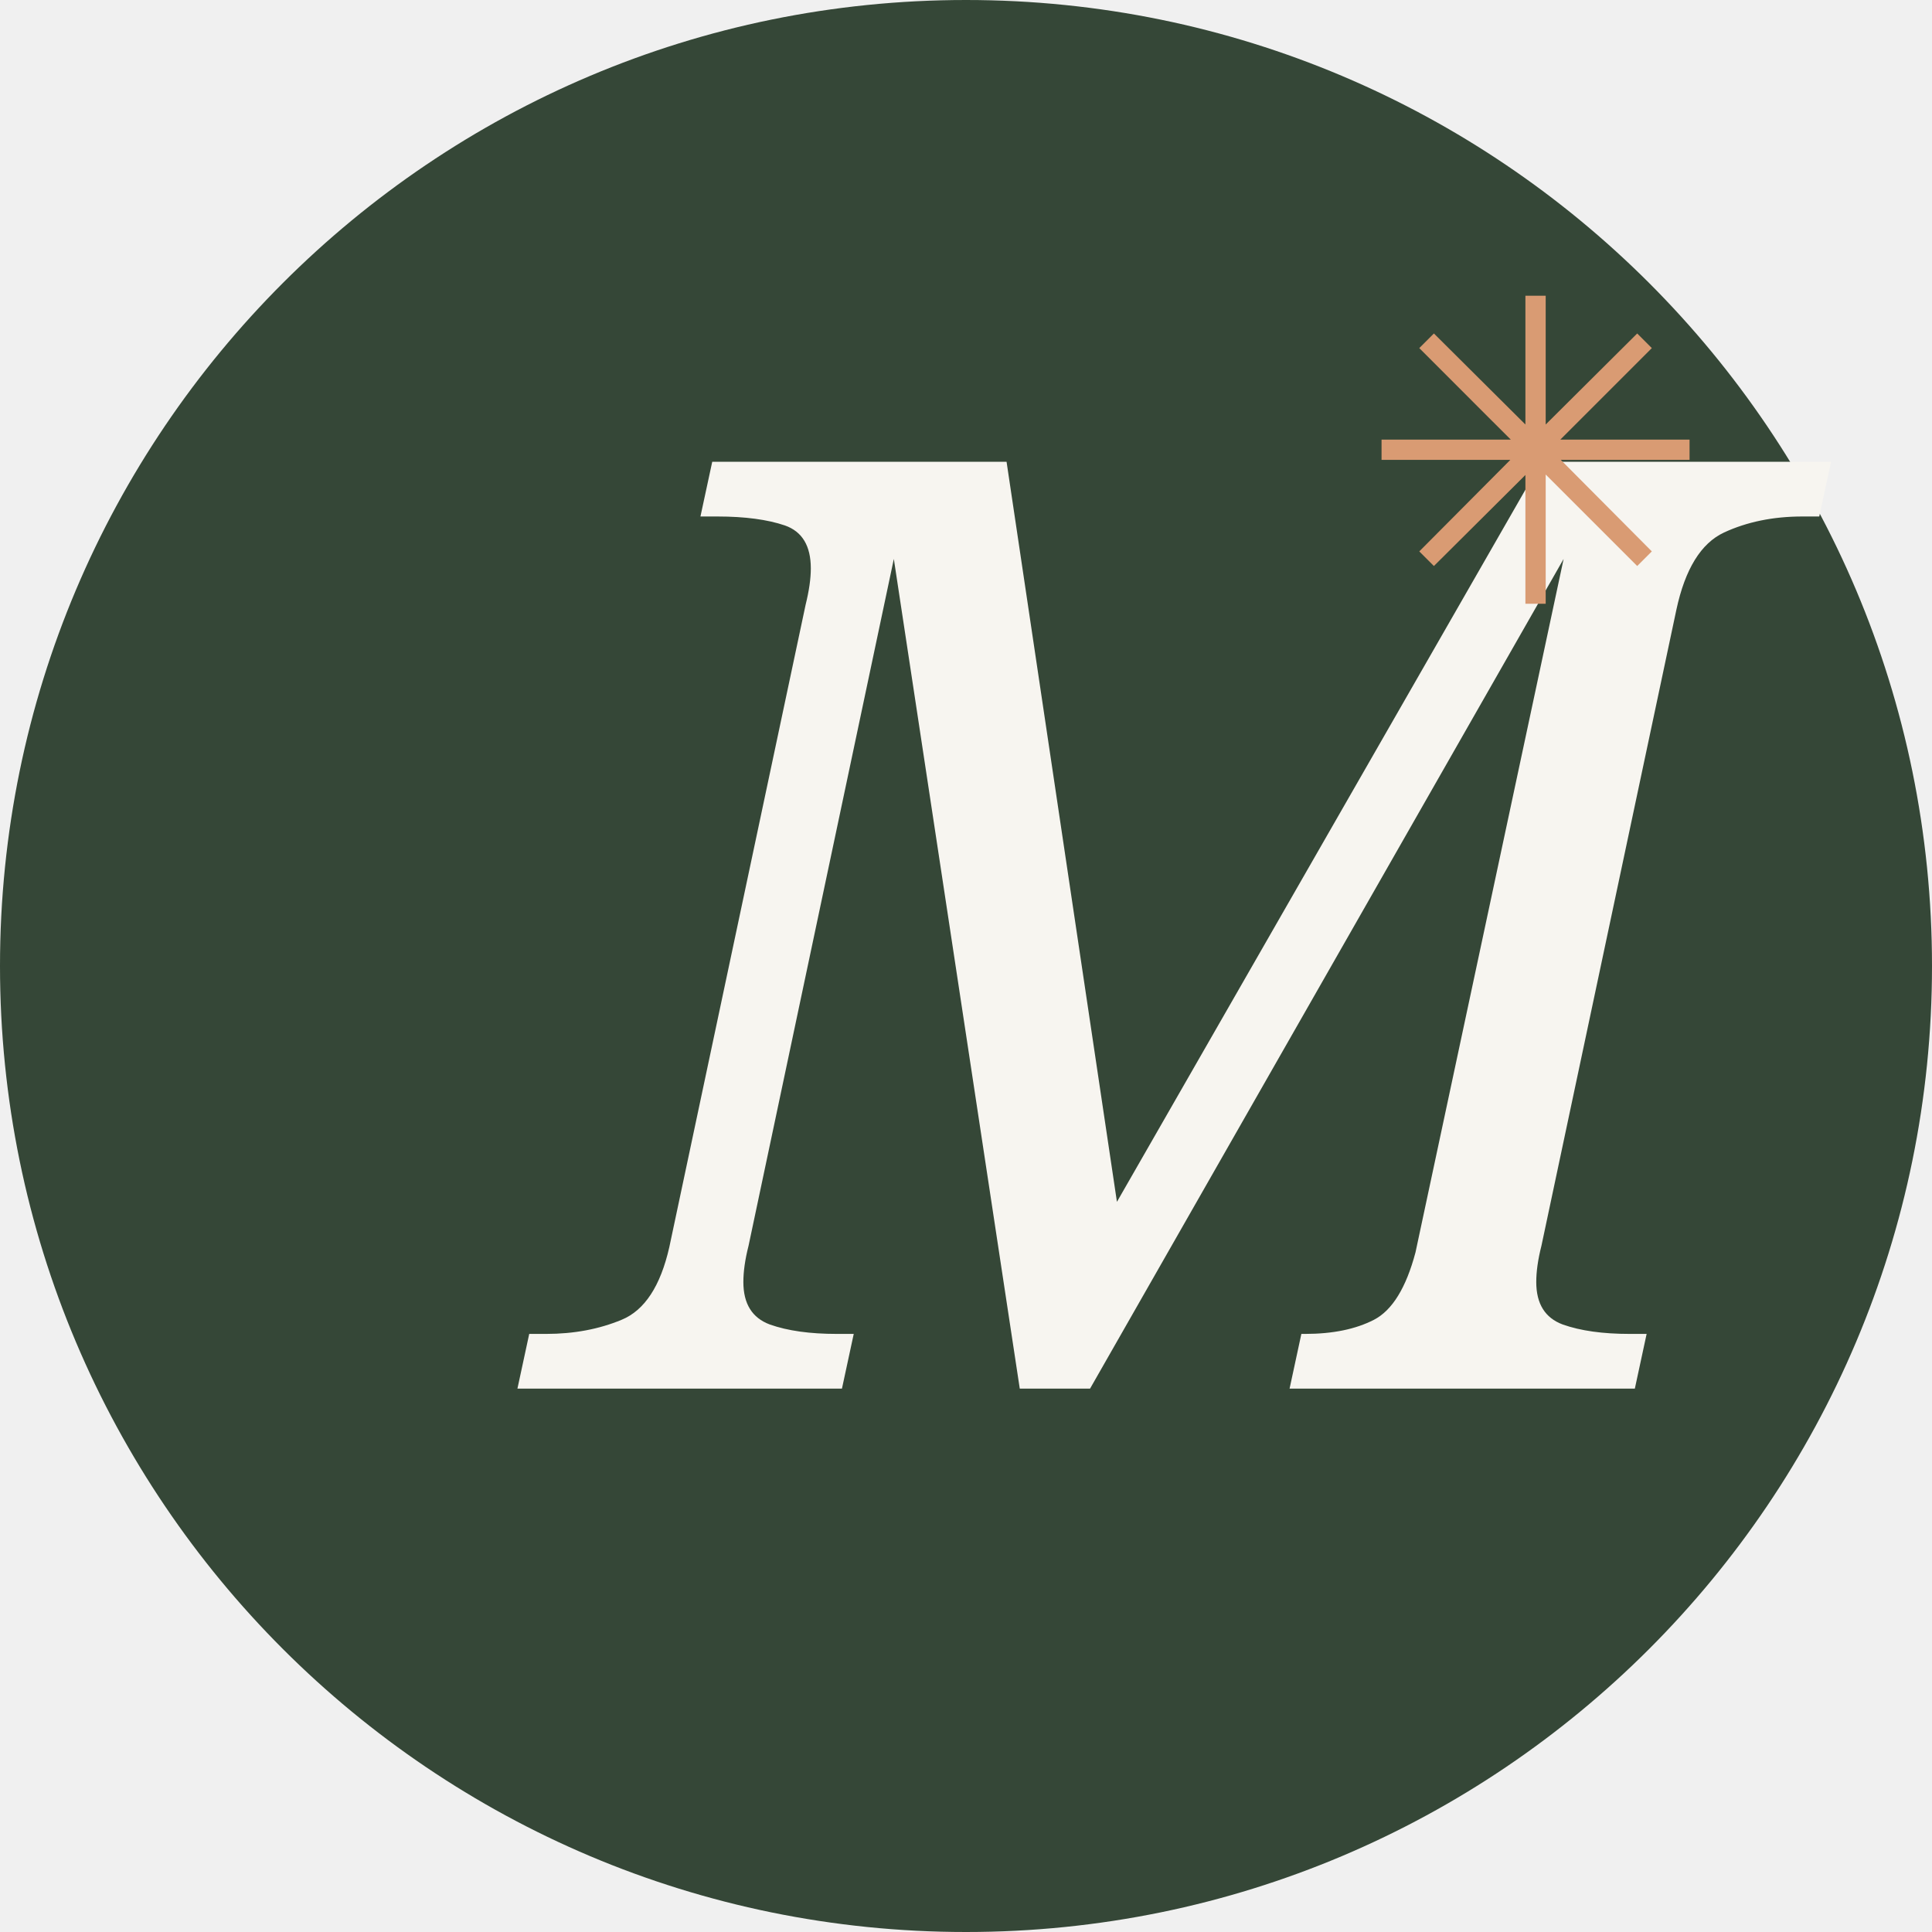
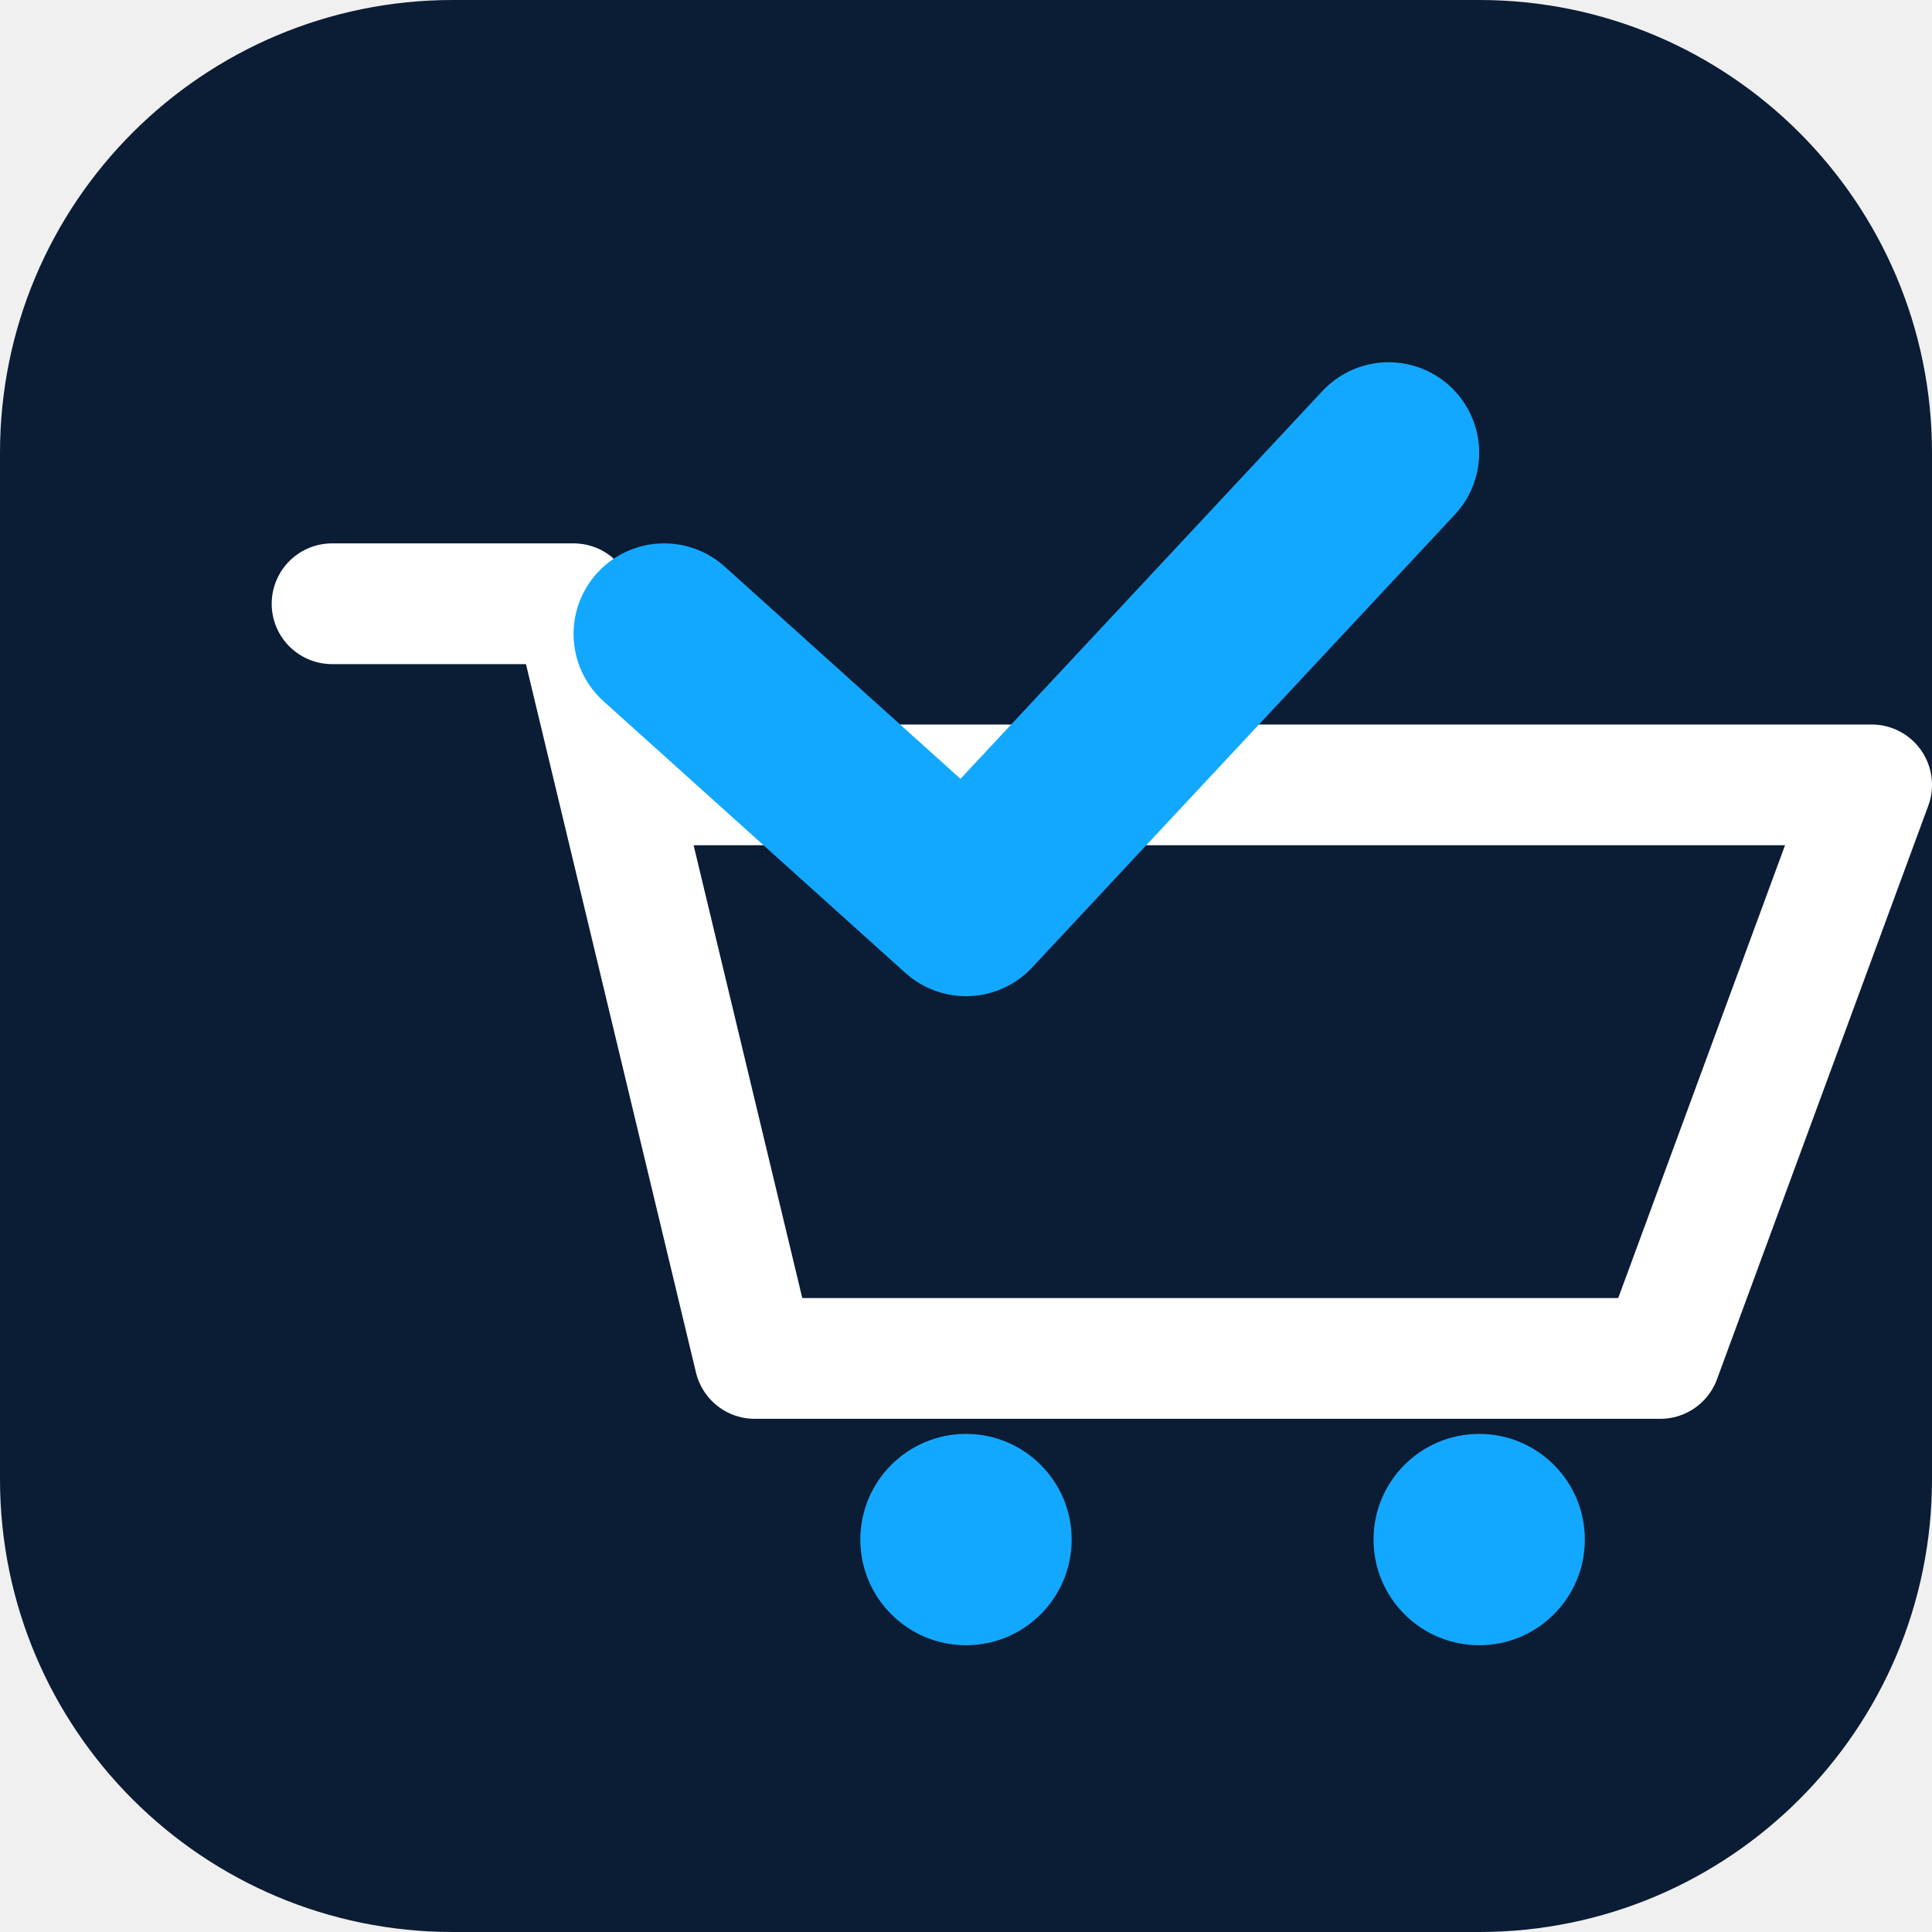
<svg xmlns="http://www.w3.org/2000/svg" viewBox="0 0 64 64">
-   <rect width="64" height="64" rx="32" fill="#354737" />
-   <text x="18" y="46" fill="#f7f5f0" font-family="Georgia,serif" font-size="43" font-style="italic">M</text>
-   <text x="45" y="20" fill="#d99b73" font-family="sans-serif" font-size="14">✳</text>
+   <rect width="64" height="64" rx="15" fill="#0b1c35" />
+   <path d="M11 20h8l6 25h30l7-19H23" fill="none" stroke="#fff" stroke-width="4" stroke-linecap="round" stroke-linejoin="round" />
+   <path d="M22 21l10 9 14-15" fill="none" stroke="#13a8ff" stroke-width="6" stroke-linecap="round" stroke-linejoin="round" />
+   <circle cx="32" cy="51" r="3.5" fill="#13a8ff" />
+   <circle cx="49" cy="51" r="3.5" fill="#13a8ff" />
</svg>
